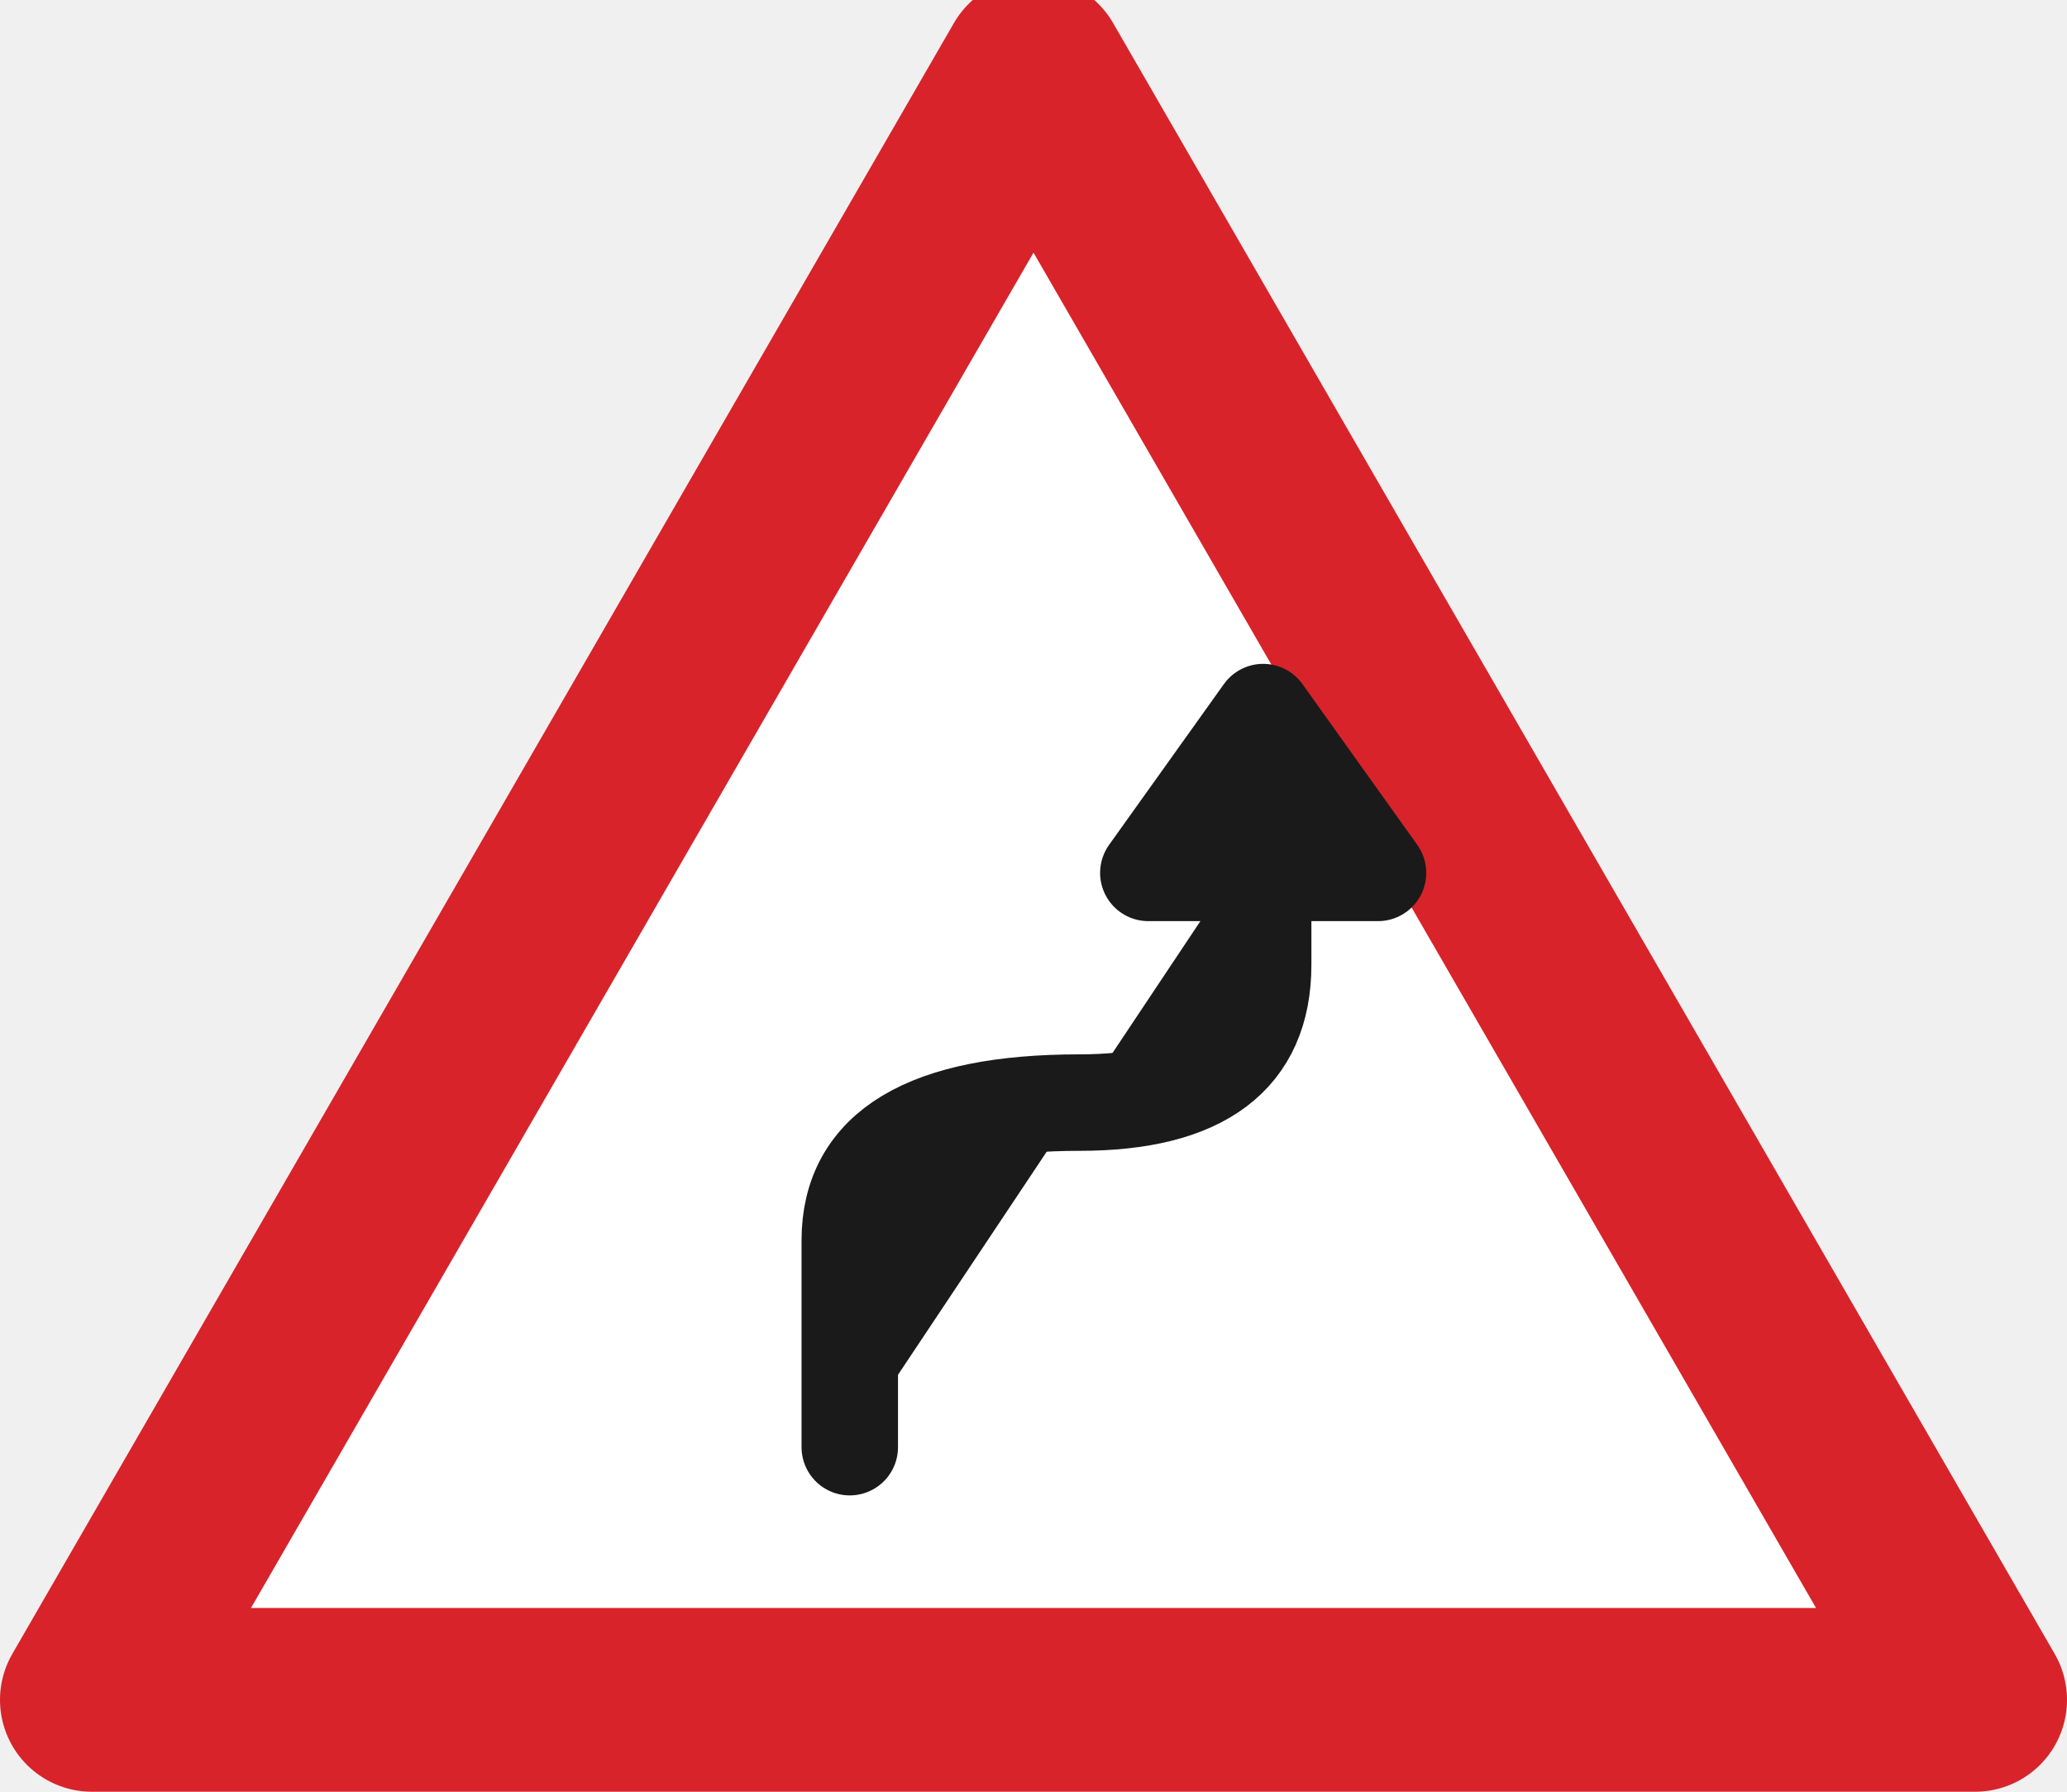
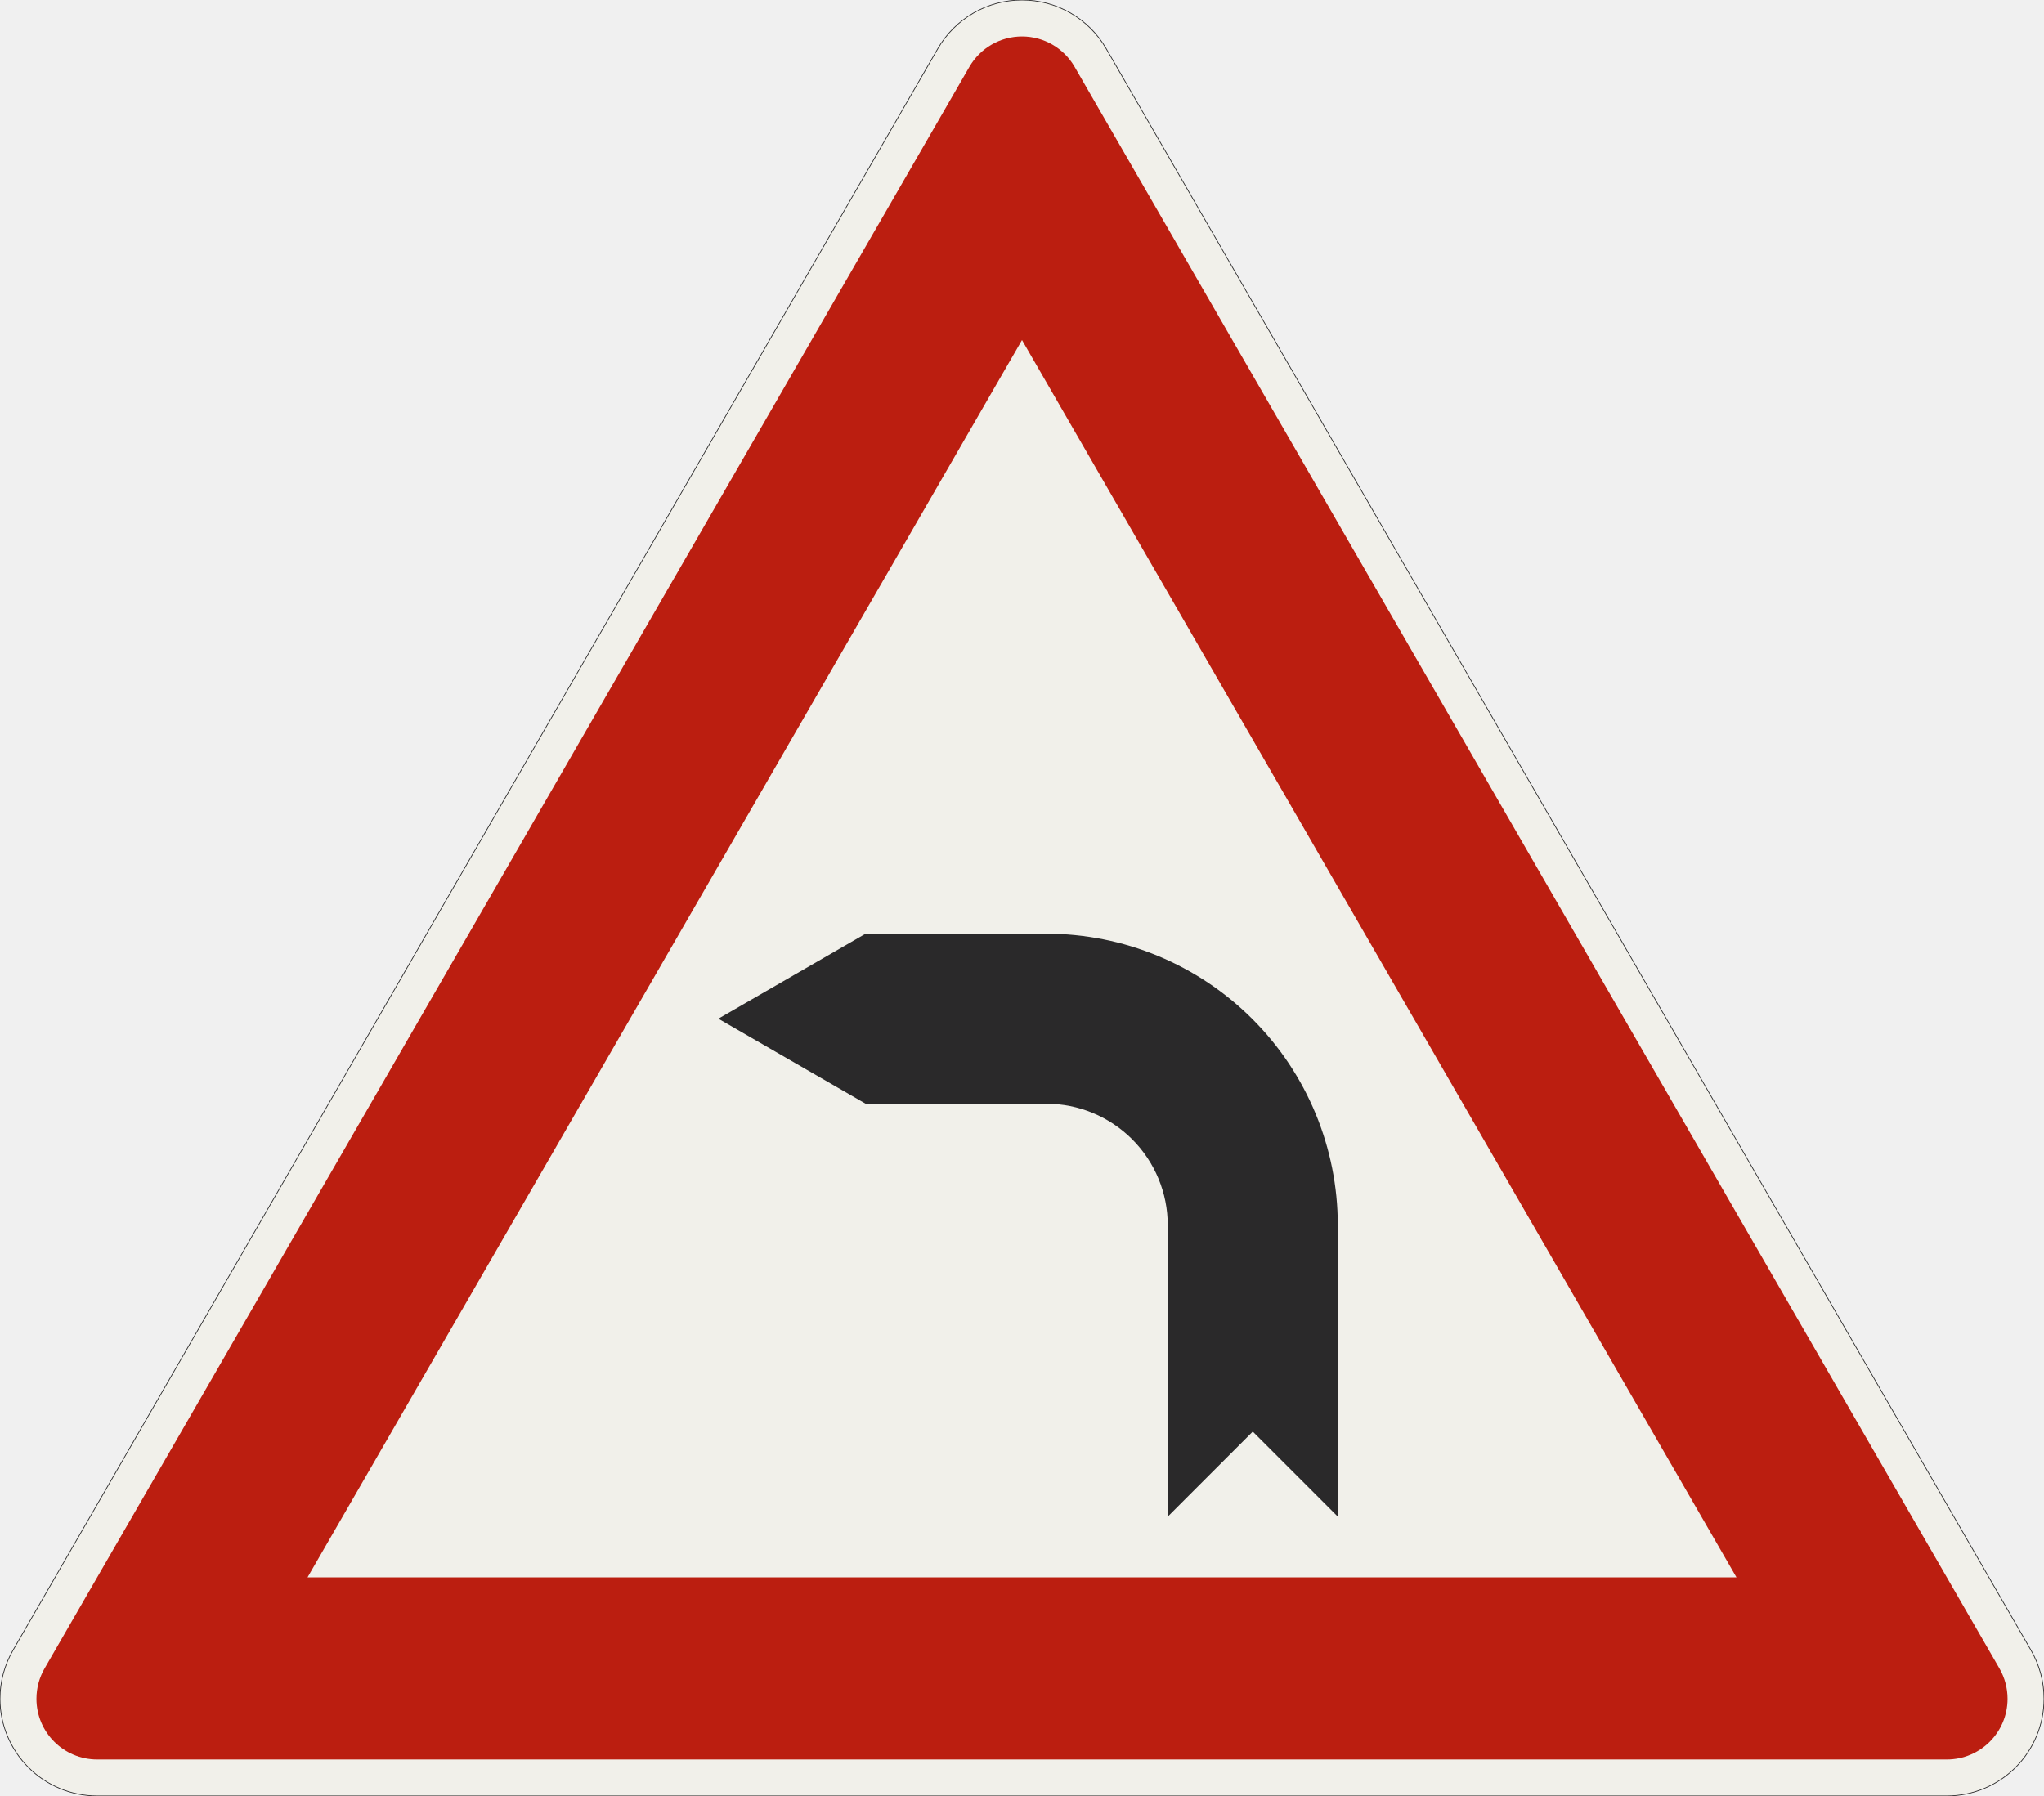
- <svg xmlns="http://www.w3.org/2000/svg" viewBox="0 0 900 780" width="900" height="780">
-   <path d="M 450 30 L 860 740 L 40 740 Z" fill="#FFFFFF" stroke="#D8232A" stroke-width="80" stroke-linejoin="round" />
-   <path d="M 370 630 L 370 540 Q 370 480 470 480 Q 550 480 550 420 L 550 360 M 500 380 L 550 310 L 600 380 Z" fill="#1A1A1A" stroke="#1A1A1A" stroke-width="42" stroke-linecap="round" stroke-linejoin="round" />
+ <svg xmlns="http://www.w3.org/2000/svg" width="841.436mm" height="739.423mm" viewBox="0 0 8414.36 7394.229" version="1.1">
+   <g id="surface6">
+     <path style="fill-rule:evenodd;fill:rgb(94.51%,94.118%,91.765%);fill-opacity:1;stroke-width:0.3;stroke-linecap:butt;stroke-linejoin:miter;stroke:rgb(16.471%,16.078%,16.471%);stroke-opacity:1;stroke-miterlimit:3;" d="M -380.718 -0 C -391.327 -0 -401.501 4.214 -409.002 11.716 C -416.504 19.217 -420.718 29.391 -420.718 40 C -420.718 47.021 -418.87 53.919 -415.359 60 L -34.641 719.423 C -31.13 725.504 -26.081 730.553 -20 734.064 C -13.919 737.574 -7.022 739.423 -0 739.423 C 7.021 739.423 13.919 737.574 20 734.064 C 26.081 730.553 31.13 725.504 34.641 719.423 L 415.359 60 C 418.87 53.919 420.718 47.021 420.718 40 C 420.718 29.391 416.504 19.217 409.002 11.716 C 401.501 4.214 391.327 -0 380.718 -0 L -380.718 -0 " transform="matrix(10,0,0,-10,4207.18,7394.229)" />
+     <path style=" stroke:none;fill-rule:evenodd;fill:rgb(73.333%,11.765%,6.275%);fill-opacity:1;" d="M 400 7244.23 C 261.93 7244.23 150 7132.301 150 6994.23 C 150 6950.344 161.551 6907.234 183.492 6869.23 L 3990.672 275 C 4035.332 197.648 4117.863 150 4207.18 150 C 4296.496 150 4379.027 197.648 4423.688 275 L 8230.867 6869.23 C 8252.809 6907.234 8264.359 6950.344 8264.359 6994.23 C 8264.359 7132.301 8152.43 7244.23 8014.359 7244.23 L 400 7244.23 M 1266.027 6494.23 L 4207.18 1400 L 7148.336 6494.23 L 1266.027 6494.23 " />
+     <path style=" stroke:none;fill-rule:evenodd;fill:rgb(16.471%,16.078%,16.471%);fill-opacity:1;" d="M 4807.18 6244.23 L 4807.18 5044.23 C 4807.18 4911.621 4754.5 4784.445 4660.734 4690.676 C 4566.965 4596.906 4439.789 4544.23 4307.18 4544.23 L 3563.398 4544.23 L 2957.18 4194.23 L 3563.398 3844.23 L 4307.18 3844.23 C 4625.441 3844.23 4930.664 3970.656 5155.707 4195.699 C 5380.75 4420.746 5507.18 4725.969 5507.18 5044.23 L 5507.18 6244.23 L 5157.18 5894.23 L 4807.18 6244.23 " />
+   </g>
</svg>
